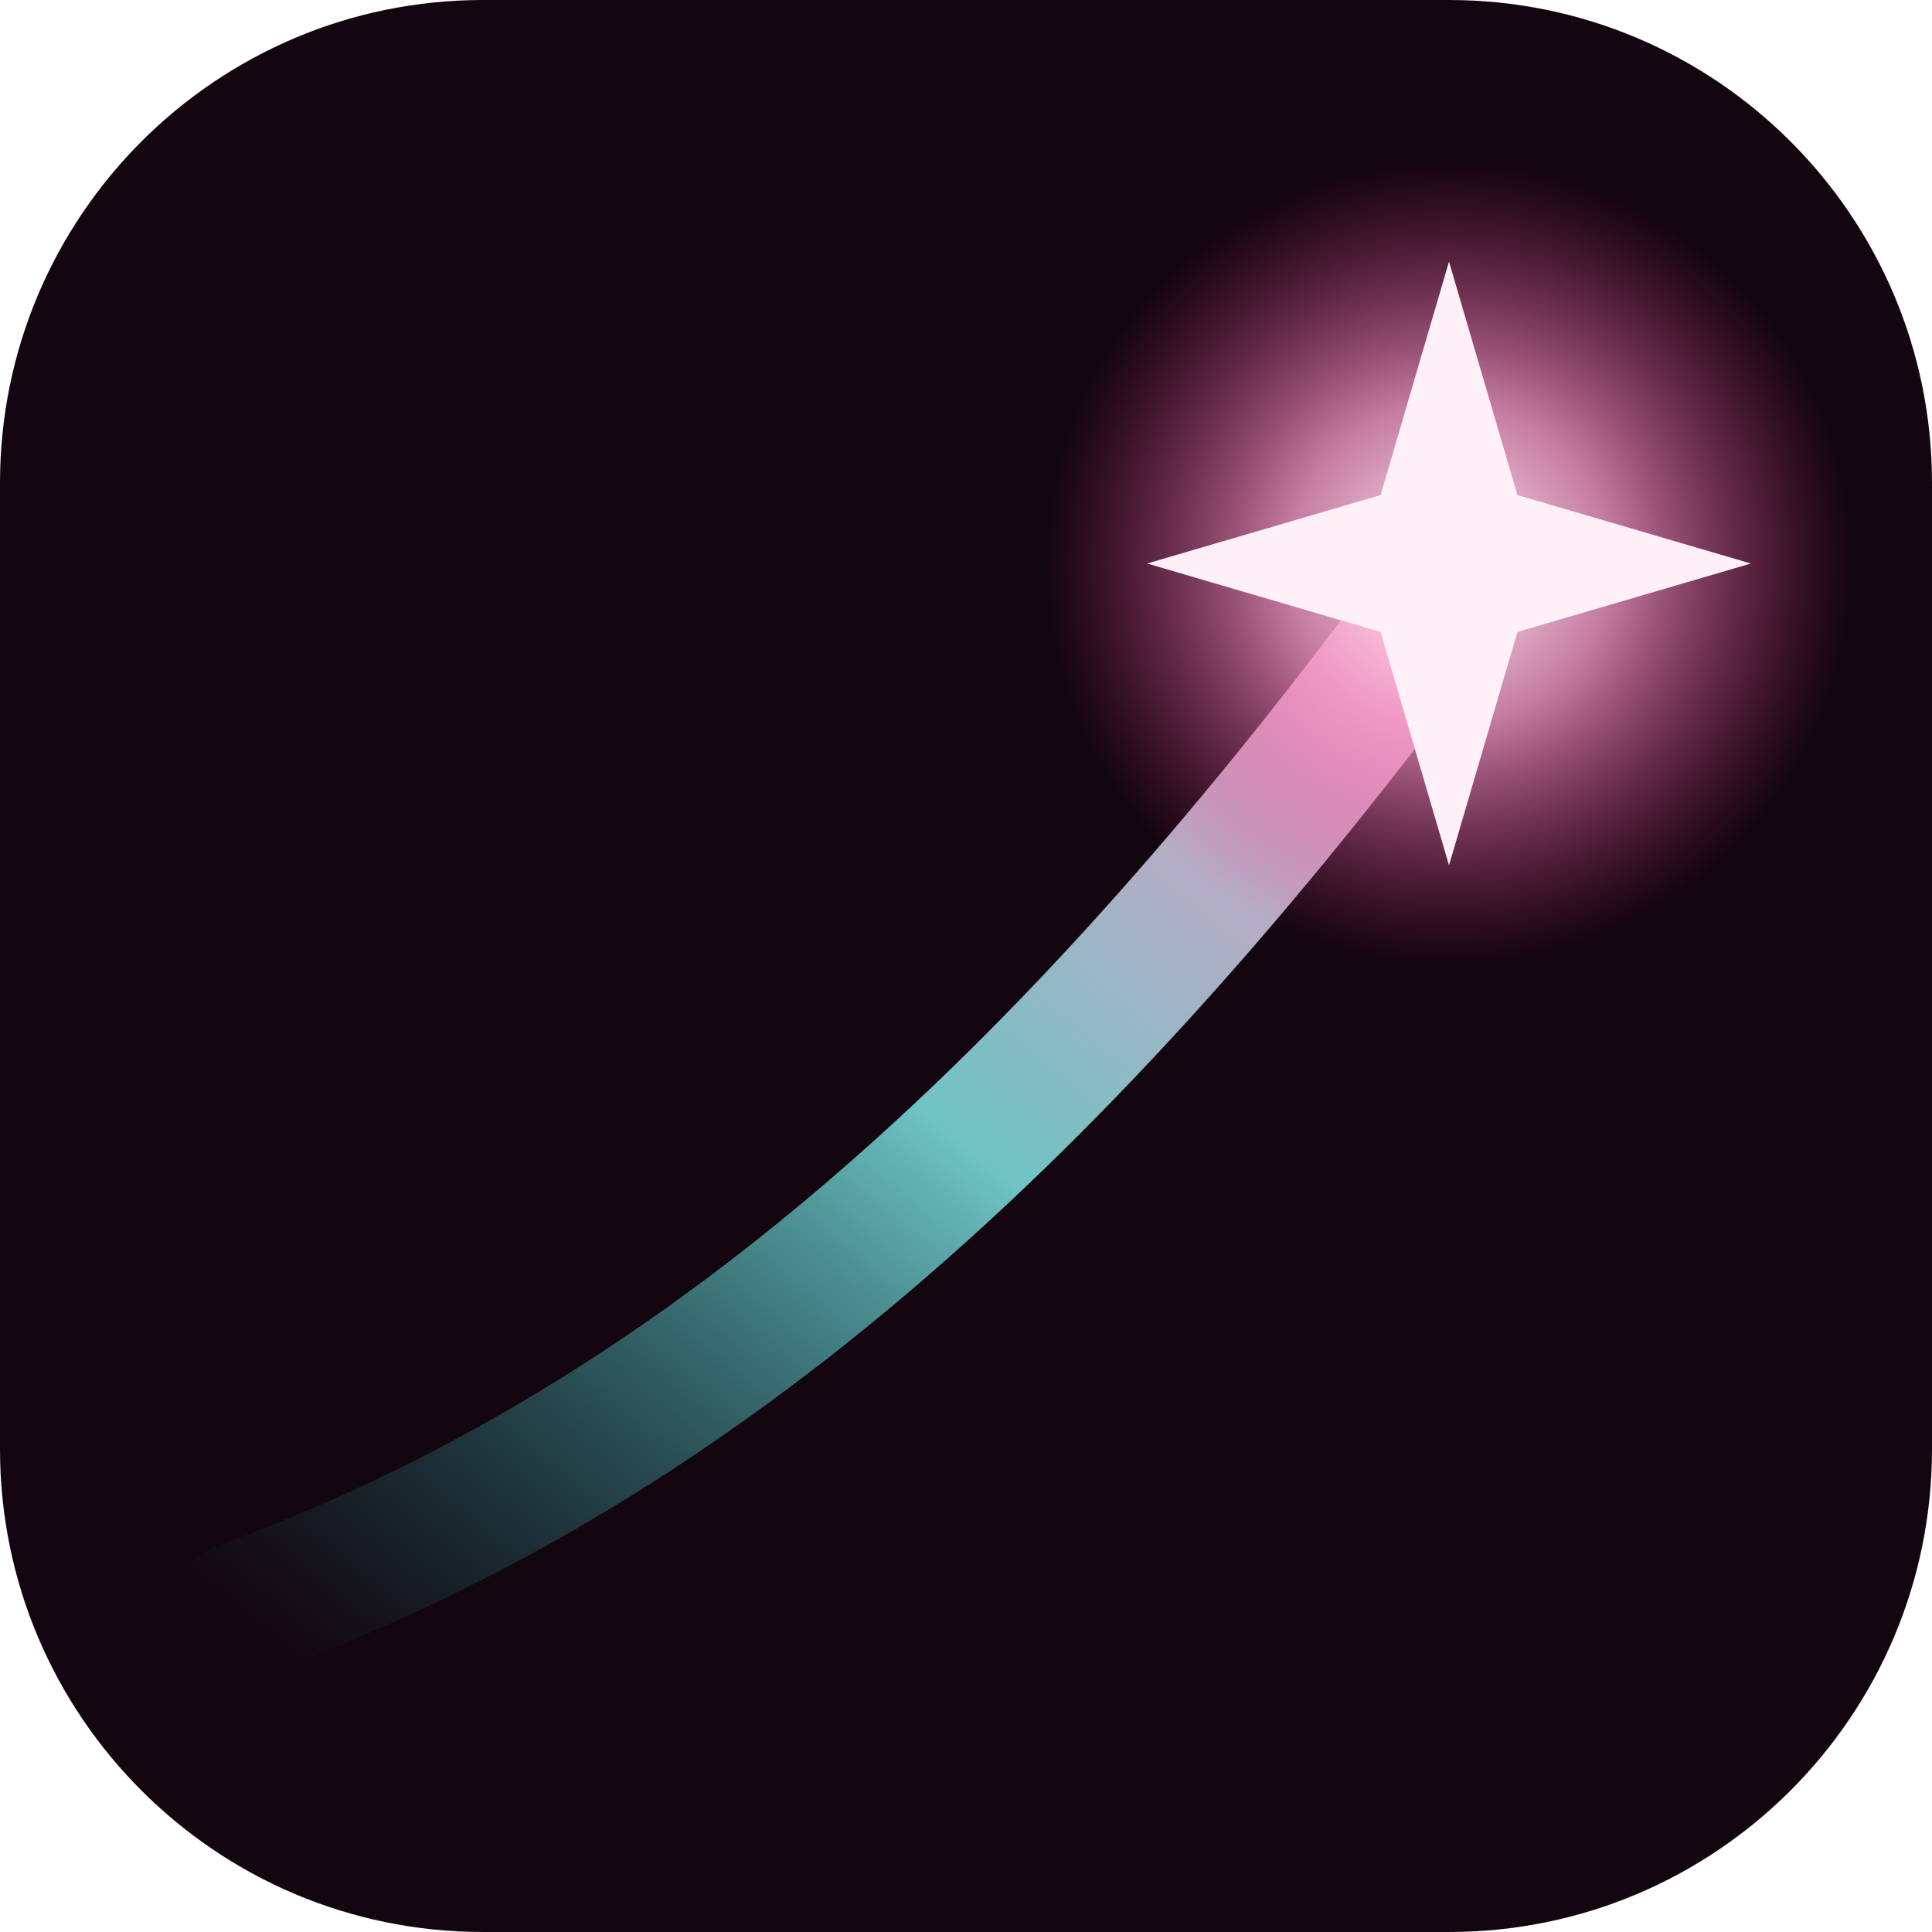
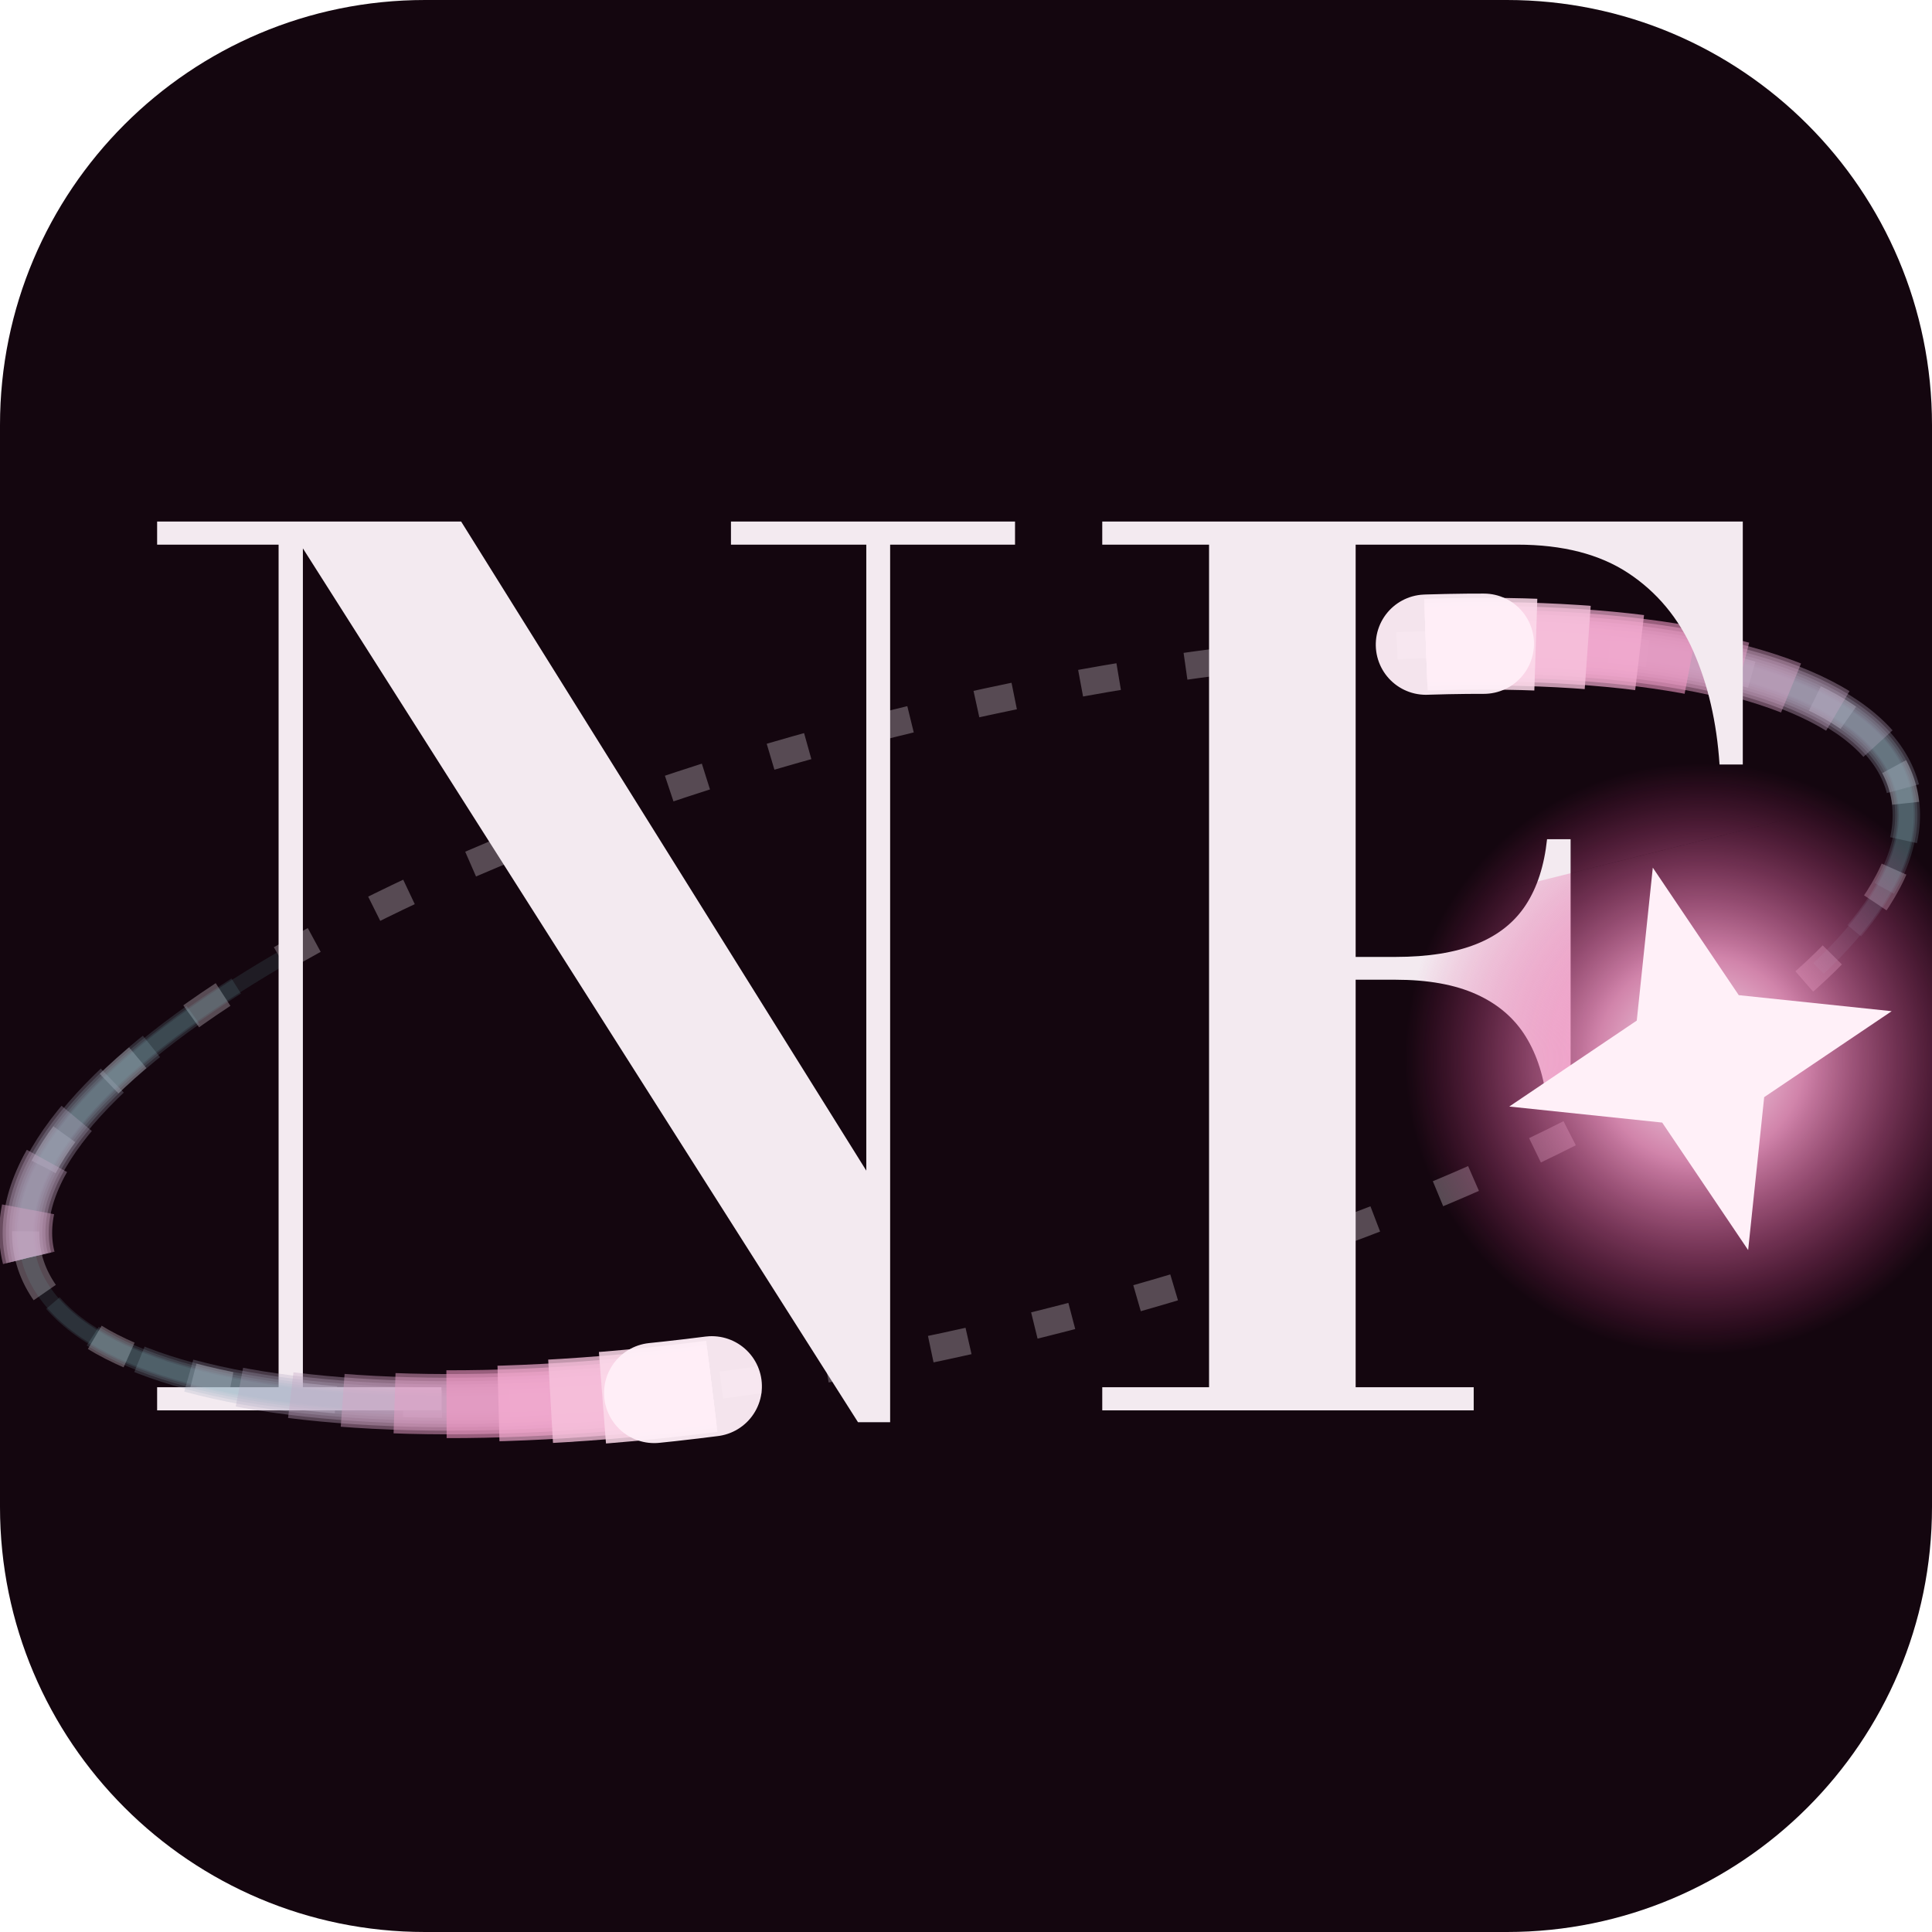
- <svg xmlns="http://www.w3.org/2000/svg" viewBox="0 0 48 48">
+ <svg xmlns="http://www.w3.org/2000/svg" class="x" viewBox="0 0 100 100" overflow="visible">
  <defs>
-     <linearGradient id="c" x1="0" y1="1" x2="1" y2="0">
-       <stop offset="0" stop-color="#157A7E" stop-opacity="0" />
-       <stop offset=".55" stop-color="#6FC3C3" />
-       <stop offset="1" stop-color="#F29AC6" />
-     </linearGradient>
-     <radialGradient id="a">
+     <radialGradient id="f-alone">
      <stop offset="0" stop-color="#FFF0F8" />
-       <stop offset=".4" stop-color="#F29AC6" stop-opacity=".8" />
+       <stop offset=".35" stop-color="#F29AC6" stop-opacity=".85" />
      <stop offset="1" stop-color="#D63384" stop-opacity="0" />
    </radialGradient>
+     <clipPath id="f-dietro">
+       <rect x="-10" y="-10" width="120" height="63" />
+     </clipPath>
+     <clipPath id="f-davanti">
+       <rect x="-10" y="53" width="120" height="70" />
+     </clipPath>
  </defs>
-   <rect width="48" height="48" rx="12" fill="#14060F" />
-   <path d="M6 40 C 17 36, 26 28, 35 16" fill="none" stroke="url(#c)" stroke-width="3.4" stroke-linecap="round" />
-   <circle cx="36" cy="14" r="10" fill="url(#a)" />
-   <path d="M36 6.5 l1.7 5.8 5.8 1.7 -5.8 1.7 -1.7 5.8 -1.7 -5.8 -5.8 -1.7 5.8 -1.7z" fill="#FFF0F8" />
+   <rect width="100" height="100" rx="22" fill="#14060F" />
+   <path d="M0 53 a50 16 0 1 0 100 0 a50 16 0 1 0 -100 0" fill="none" stroke="#F3EAF0" stroke-opacity="0.3" stroke-width="1.4" stroke-dasharray="2 3.5" transform="rotate(-14 50 53)" />
+   <g transform="rotate(-14 50 53)">
+     <g clip-path="url(#f-dietro)">
+       <path d="M0 53 a50 16 0 1 0 100 0 a50 16 0 1 0 -100 0" pathLength="100" fill="none" stroke="#6FC3C3" stroke-opacity="0.12" stroke-width="0.77" stroke-linecap="butt" stroke-dasharray="38.00 62.00" stroke-dashoffset="0.00" />
+       <path d="M0 53 a50 16 0 1 0 100 0 a50 16 0 1 0 -100 0" pathLength="100" fill="none" stroke="#7DBEC3" stroke-opacity="0.138" stroke-width="0.92" stroke-linecap="butt" stroke-dasharray="35.31 64.69" stroke-dashoffset="-2.69" />
+       <path d="M0 53 a50 16 0 1 0 100 0 a50 16 0 1 0 -100 0" pathLength="100" fill="none" stroke="#8CBAC4" stroke-opacity="0.17" stroke-width="1.15" stroke-linecap="butt" stroke-dasharray="32.62 67.38" stroke-dashoffset="-5.38" />
+       <path d="M0 53 a50 16 0 1 0 100 0 a50 16 0 1 0 -100 0" pathLength="100" fill="none" stroke="#9AB5C4" stroke-opacity="0.212" stroke-width="1.42" stroke-linecap="butt" stroke-dasharray="29.92 70.08" stroke-dashoffset="-8.08" />
+       <path d="M0 53 a50 16 0 1 0 100 0 a50 16 0 1 0 -100 0" pathLength="100" fill="none" stroke="#A9B1C4" stroke-opacity="0.262" stroke-width="1.72" stroke-linecap="butt" stroke-dasharray="27.23 72.77" stroke-dashoffset="-10.77" />
+       <path d="M0 53 a50 16 0 1 0 100 0 a50 16 0 1 0 -100 0" pathLength="100" fill="none" stroke="#B7ACC5" stroke-opacity="0.318" stroke-width="2.04" stroke-linecap="butt" stroke-dasharray="24.54 75.46" stroke-dashoffset="-13.46" />
+       <path d="M0 53 a50 16 0 1 0 100 0 a50 16 0 1 0 -100 0" pathLength="100" fill="none" stroke="#C5A8C5" stroke-opacity="0.38" stroke-width="2.38" stroke-linecap="butt" stroke-dasharray="21.85 78.15" stroke-dashoffset="-16.15" />
+       <path d="M0 53 a50 16 0 1 0 100 0 a50 16 0 1 0 -100 0" pathLength="100" fill="none" stroke="#D4A3C5" stroke-opacity="0.448" stroke-width="2.74" stroke-linecap="butt" stroke-dasharray="19.15 80.85" stroke-dashoffset="-18.85" />
+       <path d="M0 53 a50 16 0 1 0 100 0 a50 16 0 1 0 -100 0" pathLength="100" fill="none" stroke="#E29FC6" stroke-opacity="0.521" stroke-width="3.12" stroke-linecap="butt" stroke-dasharray="16.46 83.54" stroke-dashoffset="-21.54" />
+       <path d="M0 53 a50 16 0 1 0 100 0 a50 16 0 1 0 -100 0" pathLength="100" fill="none" stroke="#F19AC6" stroke-opacity="0.598" stroke-width="3.51" stroke-linecap="butt" stroke-dasharray="13.77 86.23" stroke-dashoffset="-24.23" />
+       <path d="M0 53 a50 16 0 1 0 100 0 a50 16 0 1 0 -100 0" pathLength="100" fill="none" stroke="#F5AED2" stroke-opacity="0.68" stroke-width="3.91" stroke-linecap="butt" stroke-dasharray="11.08 88.92" stroke-dashoffset="-26.92" />
+       <path d="M0 53 a50 16 0 1 0 100 0 a50 16 0 1 0 -100 0" pathLength="100" fill="none" stroke="#F8C4DE" stroke-opacity="0.766" stroke-width="4.32" stroke-linecap="butt" stroke-dasharray="8.38 91.62" stroke-dashoffset="-29.62" />
+       <path d="M0 53 a50 16 0 1 0 100 0 a50 16 0 1 0 -100 0" pathLength="100" fill="none" stroke="#FCDAEB" stroke-opacity="0.856" stroke-width="4.75" stroke-linecap="butt" stroke-dasharray="5.69 94.31" stroke-dashoffset="-32.31" />
+       <path d="M0 53 a50 16 0 1 0 100 0 a50 16 0 1 0 -100 0" pathLength="100" fill="none" stroke="#FFF0F8" stroke-opacity="0.95" stroke-width="5.19" stroke-linecap="round" stroke-dasharray="3.00 97.00" stroke-dashoffset="-35.00" />
+       <g transform="translate(86.45 63.95)">
+         <g transform="scale(1.7)">
+           <circle r="9" fill="url(#f-alone)" />
+           <path d="M0 -6 l1.6 4.4 4.4 1.6 -4.4 1.6 -1.6 4.4 -1.6 -4.4 -4.4 -1.6 4.4 -1.6z" fill="#FFF0F8" />
+         </g>
+       </g>
+     </g>
+   </g>
+   <g class="nf-lettere" fill="#F3EAF0">
+     <path transform="translate(6.47 73) scale(0.03067 -0.03067)" d="M300.213 1500V39H534.09V0H54.213V39H259.213V1461H54.213V1500ZM1502.045 1500V1461H1291.281V-20H1237.045L271.449 1500H567.283L1251.045 404.565V1461H1022.641V1500Z" />
+     <path transform="translate(55.39 73) scale(0.03067 -0.03067)" d="M804.866 517.123Q797.787 584.123 768.894 630.842Q740.001 677.562 685.619 702.163Q631.237 726.764 548.956 726.764H418.192V765.236H548.956Q631.237 765.236 685.619 786.955Q740.001 808.674 768.894 852.776Q797.787 896.877 804.866 963.877H844.63V517.123ZM1135.192 1500V1090H1095.956Q1088.877 1197 1051.742 1281.0Q1014.607 1365 941.921 1413.0Q869.236 1461 754.596 1461H481.844V39H681.08V0H54.213V39H234.449V1461H54.213V1500Z" />
+   </g>
+   <g transform="rotate(-14 50 53)">
+     <g clip-path="url(#f-davanti)">
+       <path d="M0 53 a50 16 0 1 0 100 0 a50 16 0 1 0 -100 0" pathLength="100" fill="none" stroke="#6FC3C3" stroke-opacity="0.12" stroke-width="0.77" stroke-linecap="butt" stroke-dasharray="38.00 62.00" stroke-dashoffset="0.00" />
+       <path d="M0 53 a50 16 0 1 0 100 0 a50 16 0 1 0 -100 0" pathLength="100" fill="none" stroke="#7DBEC3" stroke-opacity="0.138" stroke-width="0.92" stroke-linecap="butt" stroke-dasharray="35.31 64.69" stroke-dashoffset="-2.69" />
+       <path d="M0 53 a50 16 0 1 0 100 0 a50 16 0 1 0 -100 0" pathLength="100" fill="none" stroke="#8CBAC4" stroke-opacity="0.17" stroke-width="1.15" stroke-linecap="butt" stroke-dasharray="32.62 67.38" stroke-dashoffset="-5.38" />
+       <path d="M0 53 a50 16 0 1 0 100 0 a50 16 0 1 0 -100 0" pathLength="100" fill="none" stroke="#9AB5C4" stroke-opacity="0.212" stroke-width="1.42" stroke-linecap="butt" stroke-dasharray="29.92 70.08" stroke-dashoffset="-8.08" />
+       <path d="M0 53 a50 16 0 1 0 100 0 a50 16 0 1 0 -100 0" pathLength="100" fill="none" stroke="#A9B1C4" stroke-opacity="0.262" stroke-width="1.72" stroke-linecap="butt" stroke-dasharray="27.23 72.77" stroke-dashoffset="-10.77" />
+       <path d="M0 53 a50 16 0 1 0 100 0 a50 16 0 1 0 -100 0" pathLength="100" fill="none" stroke="#B7ACC5" stroke-opacity="0.318" stroke-width="2.04" stroke-linecap="butt" stroke-dasharray="24.54 75.46" stroke-dashoffset="-13.46" />
+       <path d="M0 53 a50 16 0 1 0 100 0 a50 16 0 1 0 -100 0" pathLength="100" fill="none" stroke="#C5A8C5" stroke-opacity="0.38" stroke-width="2.38" stroke-linecap="butt" stroke-dasharray="21.85 78.15" stroke-dashoffset="-16.15" />
+       <path d="M0 53 a50 16 0 1 0 100 0 a50 16 0 1 0 -100 0" pathLength="100" fill="none" stroke="#D4A3C5" stroke-opacity="0.448" stroke-width="2.74" stroke-linecap="butt" stroke-dasharray="19.15 80.85" stroke-dashoffset="-18.85" />
+       <path d="M0 53 a50 16 0 1 0 100 0 a50 16 0 1 0 -100 0" pathLength="100" fill="none" stroke="#E29FC6" stroke-opacity="0.521" stroke-width="3.12" stroke-linecap="butt" stroke-dasharray="16.46 83.54" stroke-dashoffset="-21.54" />
+       <path d="M0 53 a50 16 0 1 0 100 0 a50 16 0 1 0 -100 0" pathLength="100" fill="none" stroke="#F19AC6" stroke-opacity="0.598" stroke-width="3.51" stroke-linecap="butt" stroke-dasharray="13.77 86.23" stroke-dashoffset="-24.23" />
+       <path d="M0 53 a50 16 0 1 0 100 0 a50 16 0 1 0 -100 0" pathLength="100" fill="none" stroke="#F5AED2" stroke-opacity="0.68" stroke-width="3.91" stroke-linecap="butt" stroke-dasharray="11.08 88.92" stroke-dashoffset="-26.92" />
+       <path d="M0 53 a50 16 0 1 0 100 0 a50 16 0 1 0 -100 0" pathLength="100" fill="none" stroke="#F8C4DE" stroke-opacity="0.766" stroke-width="4.32" stroke-linecap="butt" stroke-dasharray="8.38 91.62" stroke-dashoffset="-29.62" />
+       <path d="M0 53 a50 16 0 1 0 100 0 a50 16 0 1 0 -100 0" pathLength="100" fill="none" stroke="#FCDAEB" stroke-opacity="0.856" stroke-width="4.75" stroke-linecap="butt" stroke-dasharray="5.69 94.31" stroke-dashoffset="-32.31" />
+       <path d="M0 53 a50 16 0 1 0 100 0 a50 16 0 1 0 -100 0" pathLength="100" fill="none" stroke="#FFF0F8" stroke-opacity="0.95" stroke-width="5.19" stroke-linecap="round" stroke-dasharray="3.00 97.00" stroke-dashoffset="-35.00" />
+       <g transform="translate(86.45 63.95)">
+         <g transform="scale(1.7)">
+           <circle r="9" fill="url(#f-alone)" />
+           <path d="M0 -6 l1.6 4.4 4.4 1.6 -4.4 1.6 -1.6 4.4 -1.6 -4.4 -4.4 -1.6 4.4 -1.6z" fill="#FFF0F8" />
+         </g>
+       </g>
+     </g>
+   </g>
</svg>
